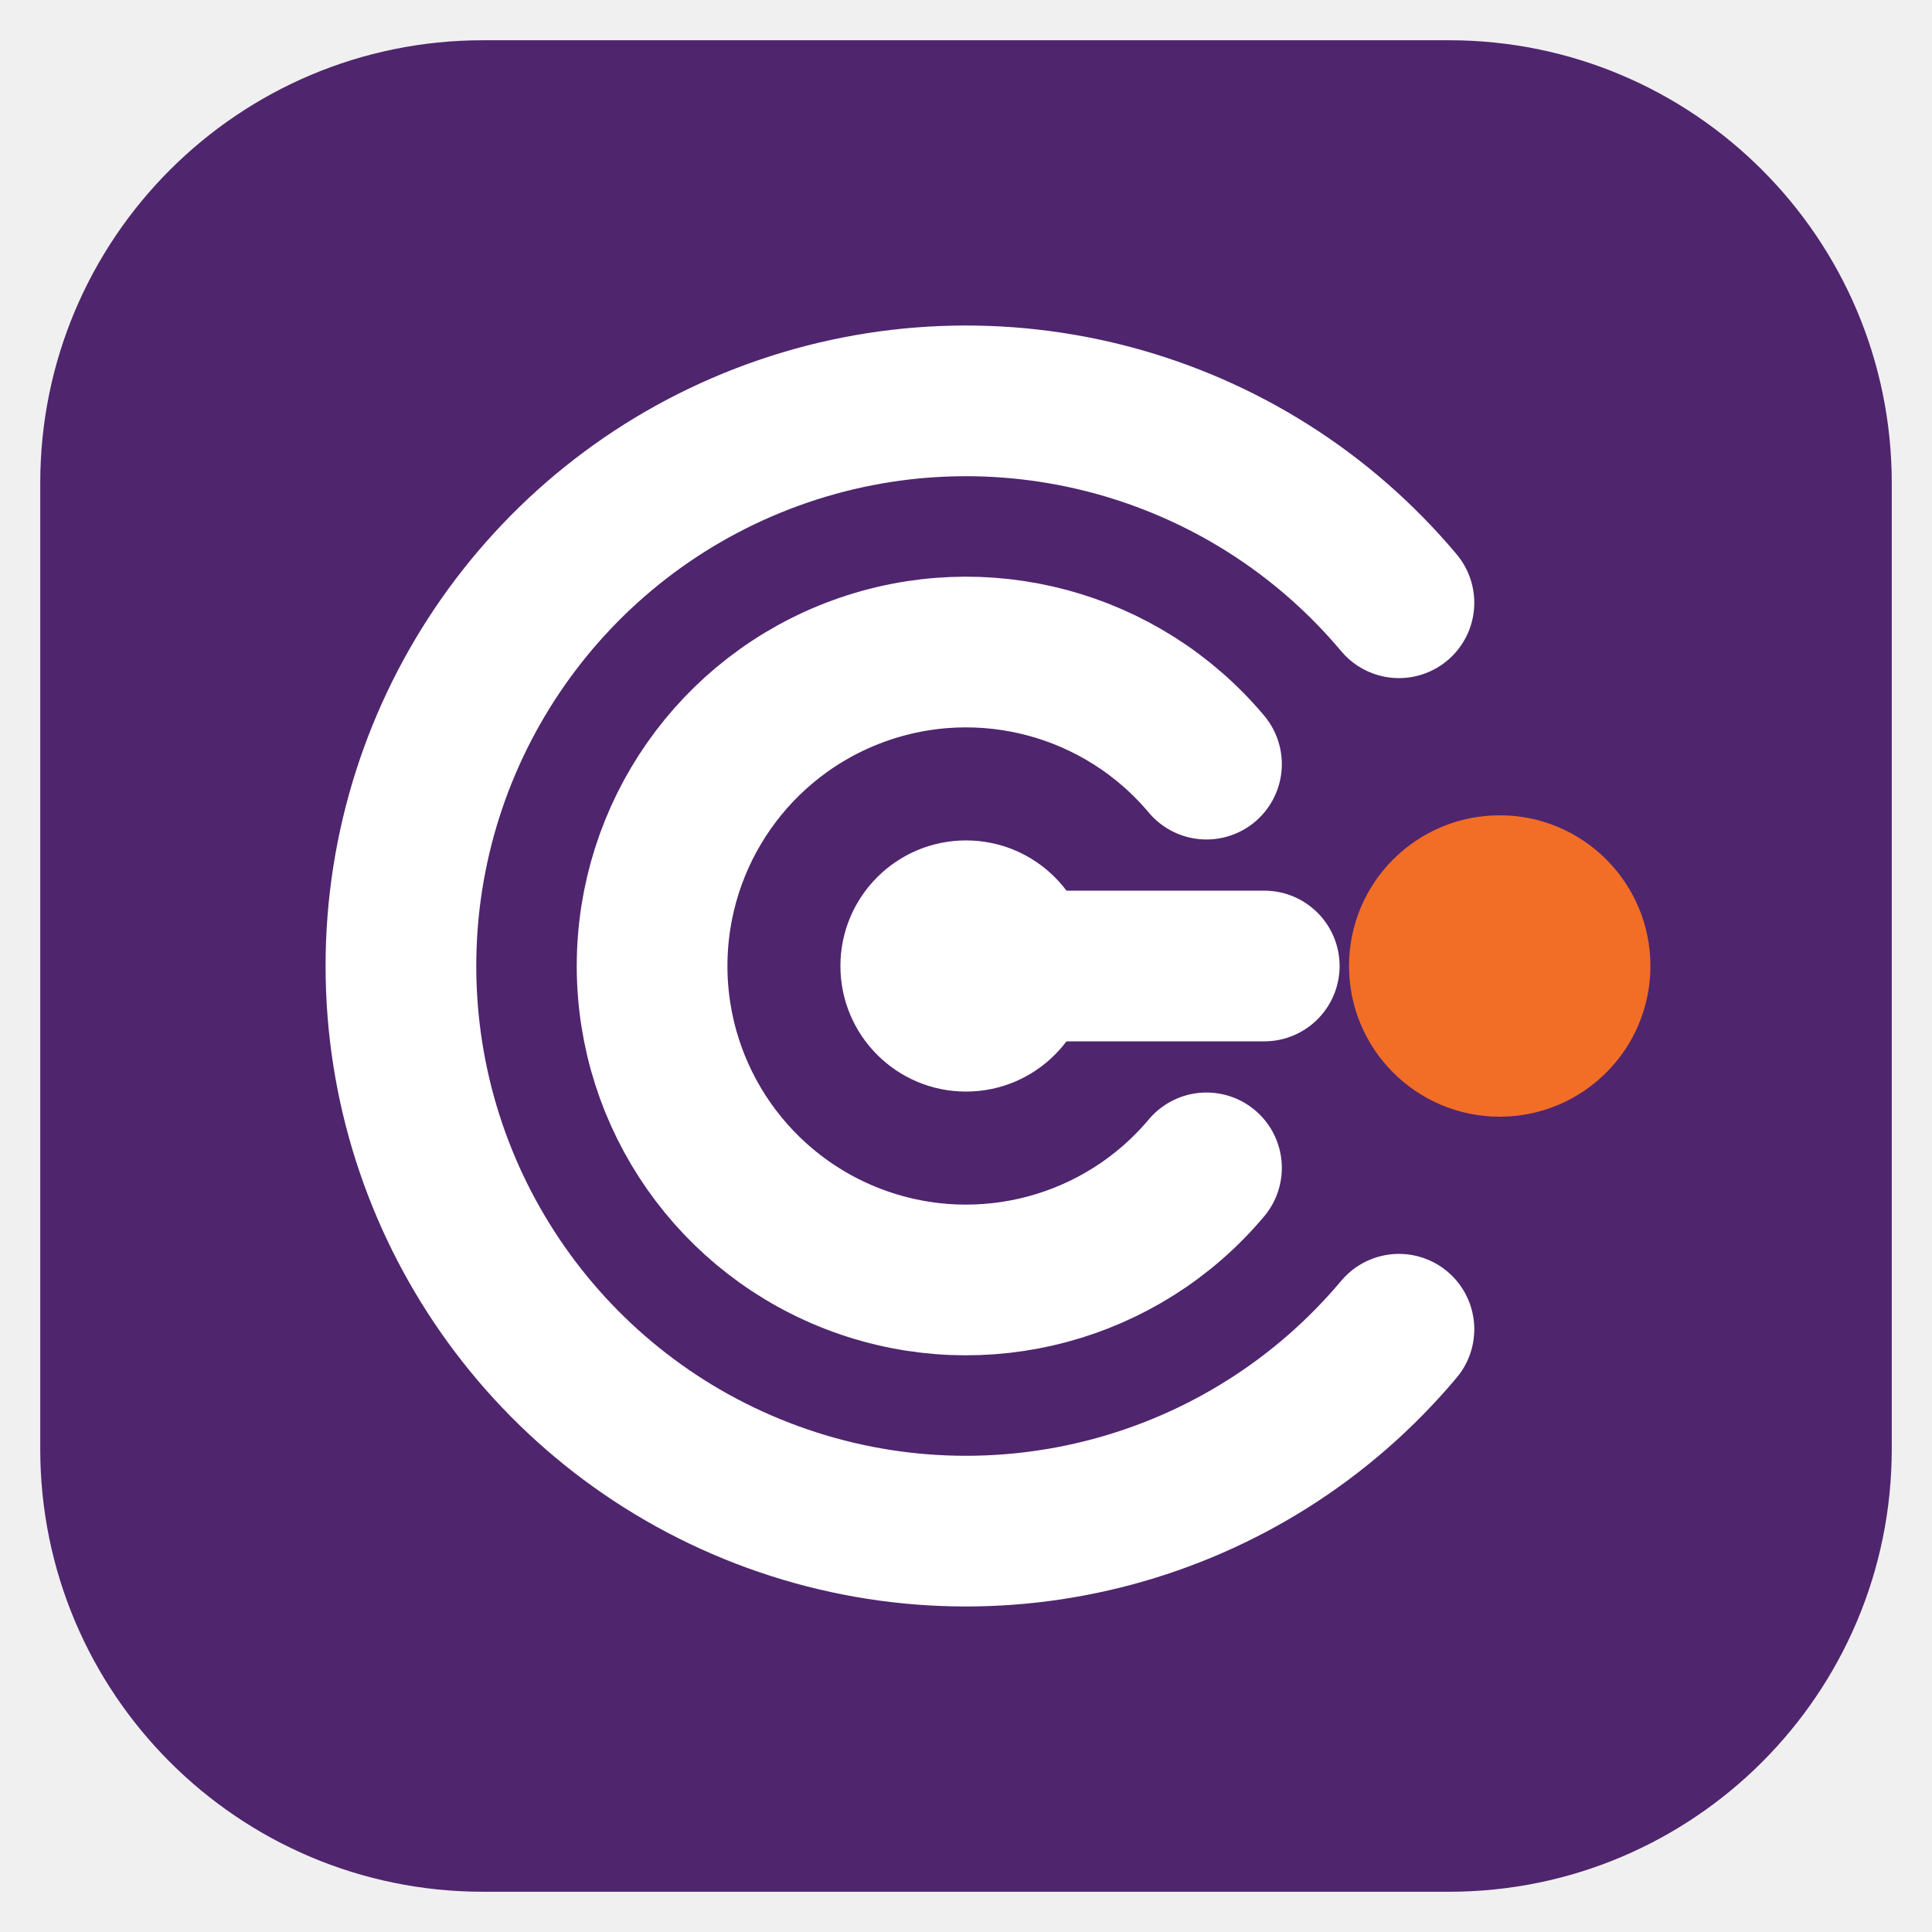
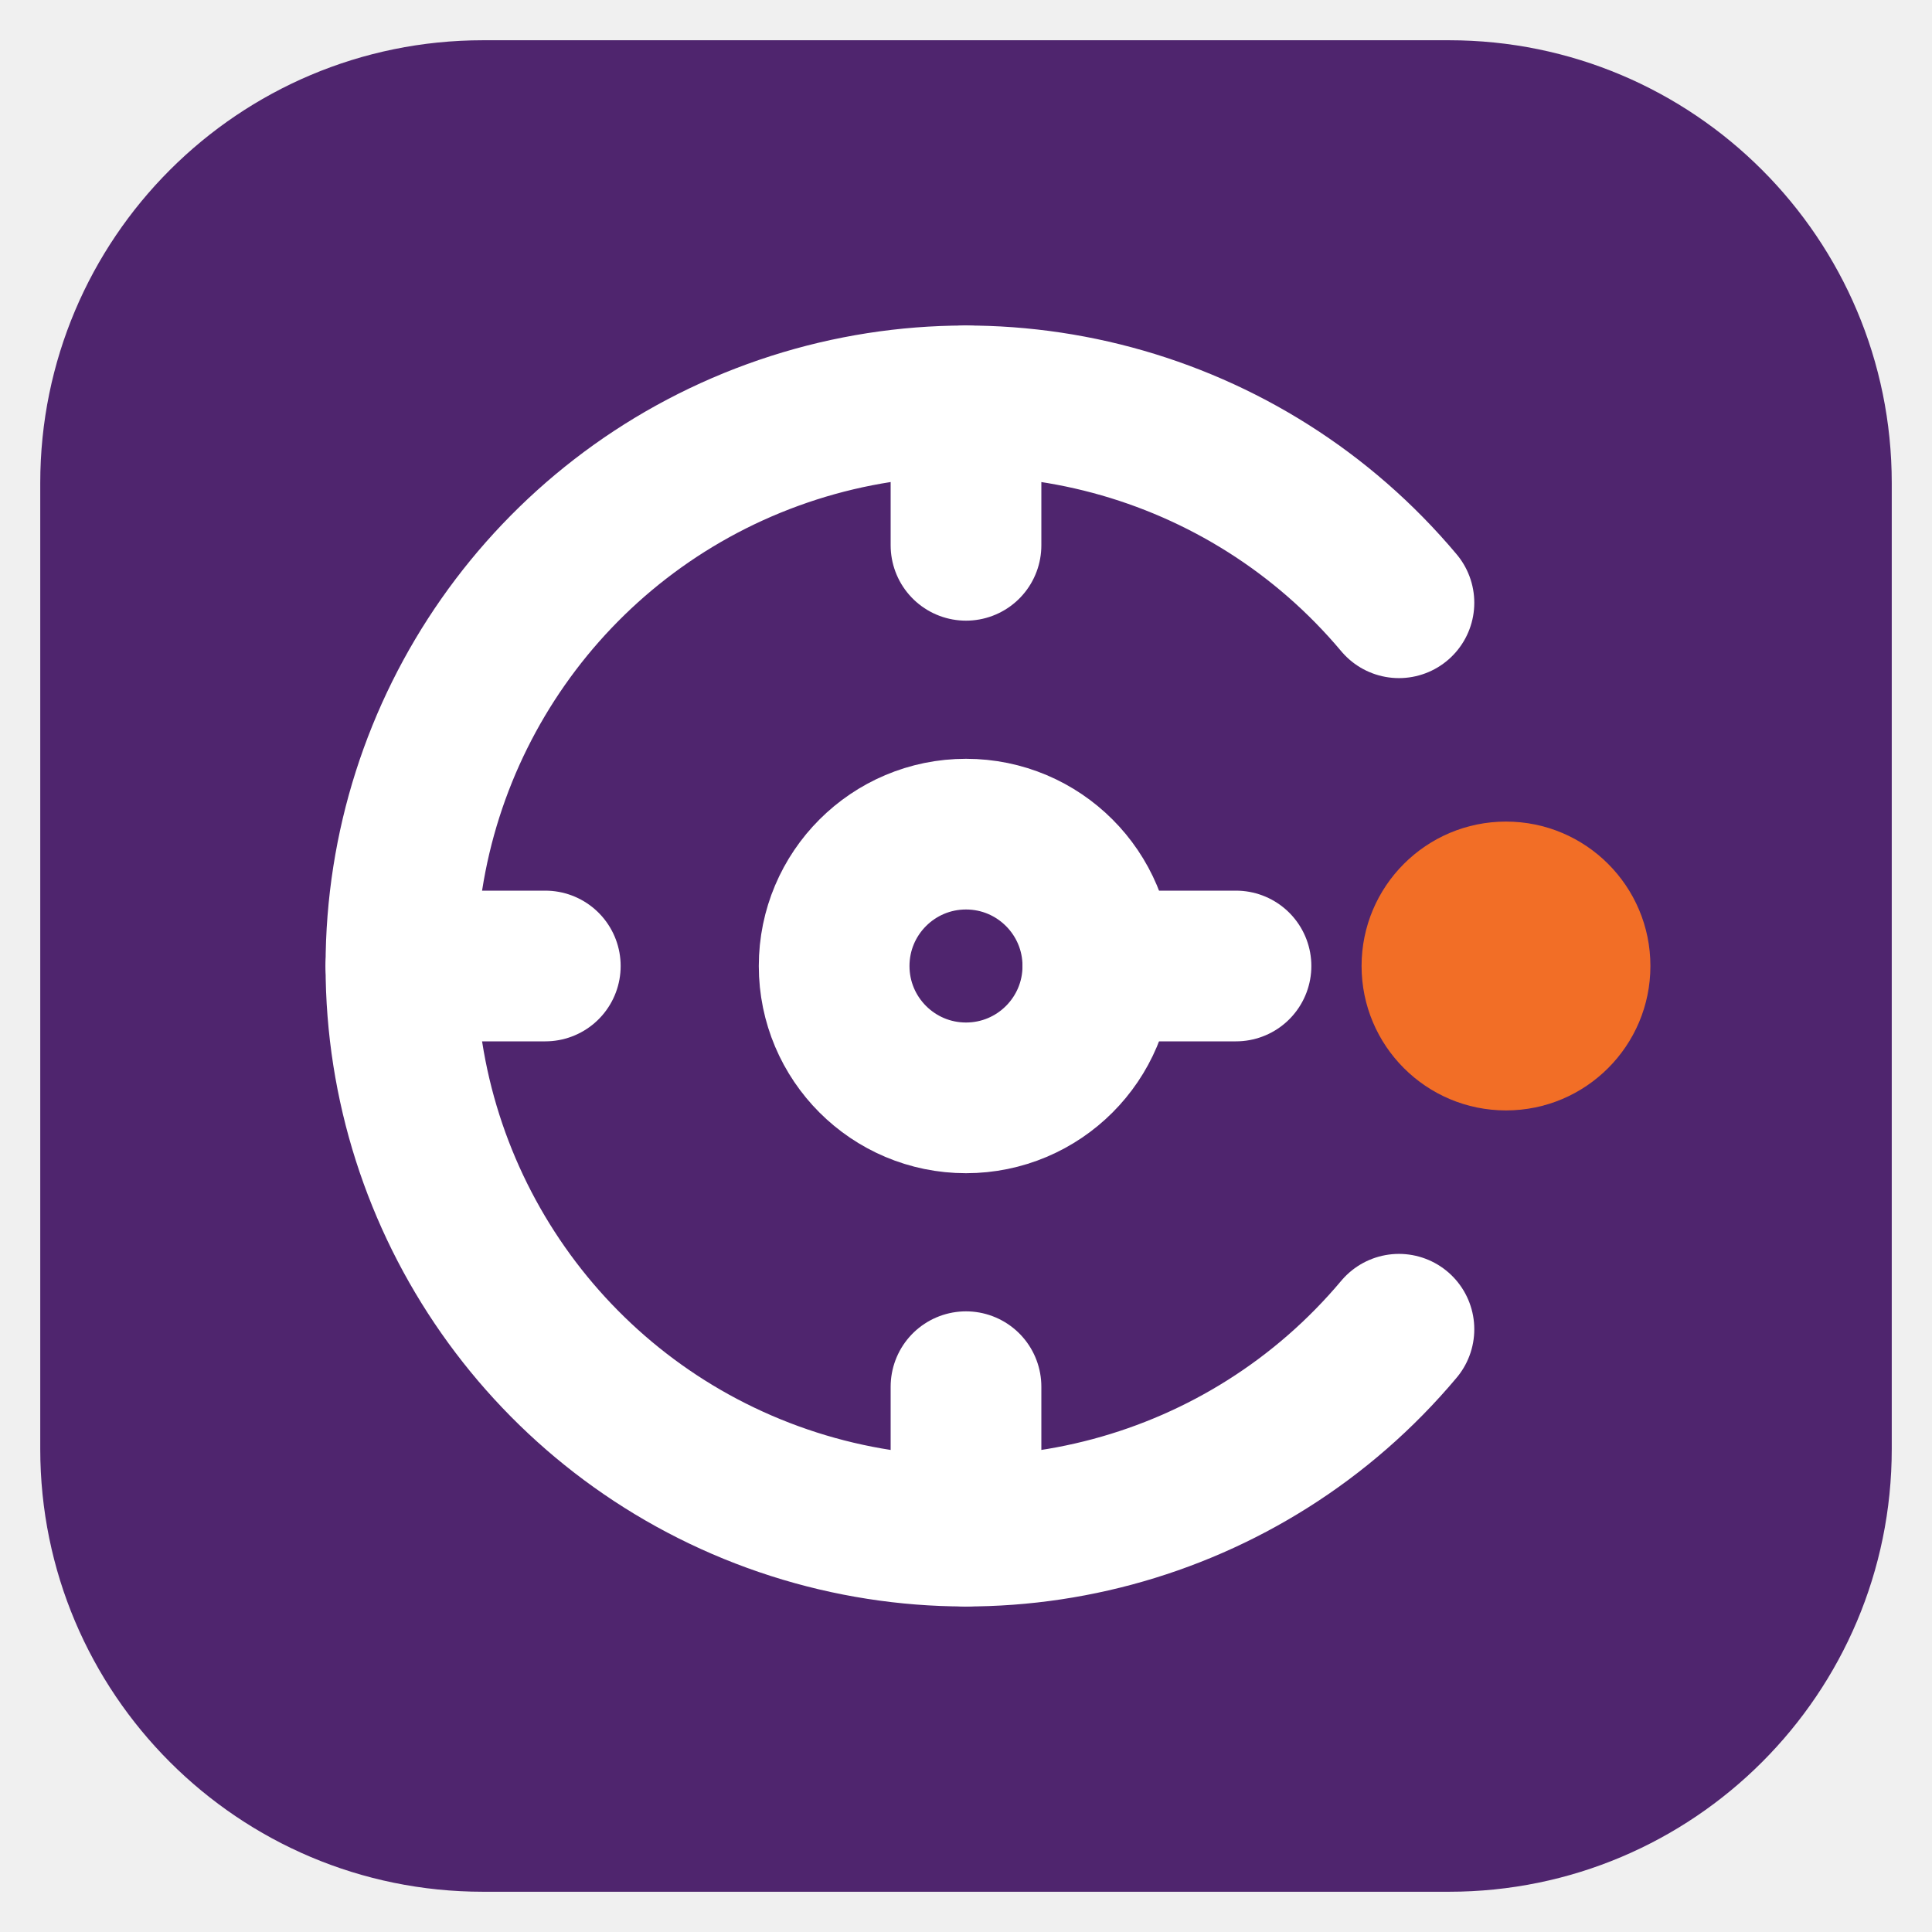
<svg xmlns="http://www.w3.org/2000/svg" viewBox="0 0 48 48">
  <rect x="1" y="1" width="46" height="46" rx="11" fill="#4f256e" />
  <g transform="translate(24 24) scale(0.78) translate(-24 -24)">
    <g fill="none" stroke="#ffffff" stroke-width="4.8" stroke-linecap="round">
      <path d="M37.79 12.43 A18 18 0 1 0 37.79 35.57" />
-       <path d="M31.66 17.57 A10 10 0 1 0 31.66 30.43" />
-       <path d="M24 24 H33.5" />
+       <path d="M24 6 V10.6 M6 24 H10.6 M24 42 V37.4" />
+       <circle cx="24" cy="24" r="4.2" />
+       <path d="M28.2 24 H32.6" />
    </g>
-     <circle cx="24" cy="24" r="4" fill="#ffffff" />
-     <circle cx="41" cy="24" r="4.8" fill="#f26e26" />
+     <circle cx="41.2" cy="24" r="4.6" fill="#f26e26" />
  </g>
</svg>
